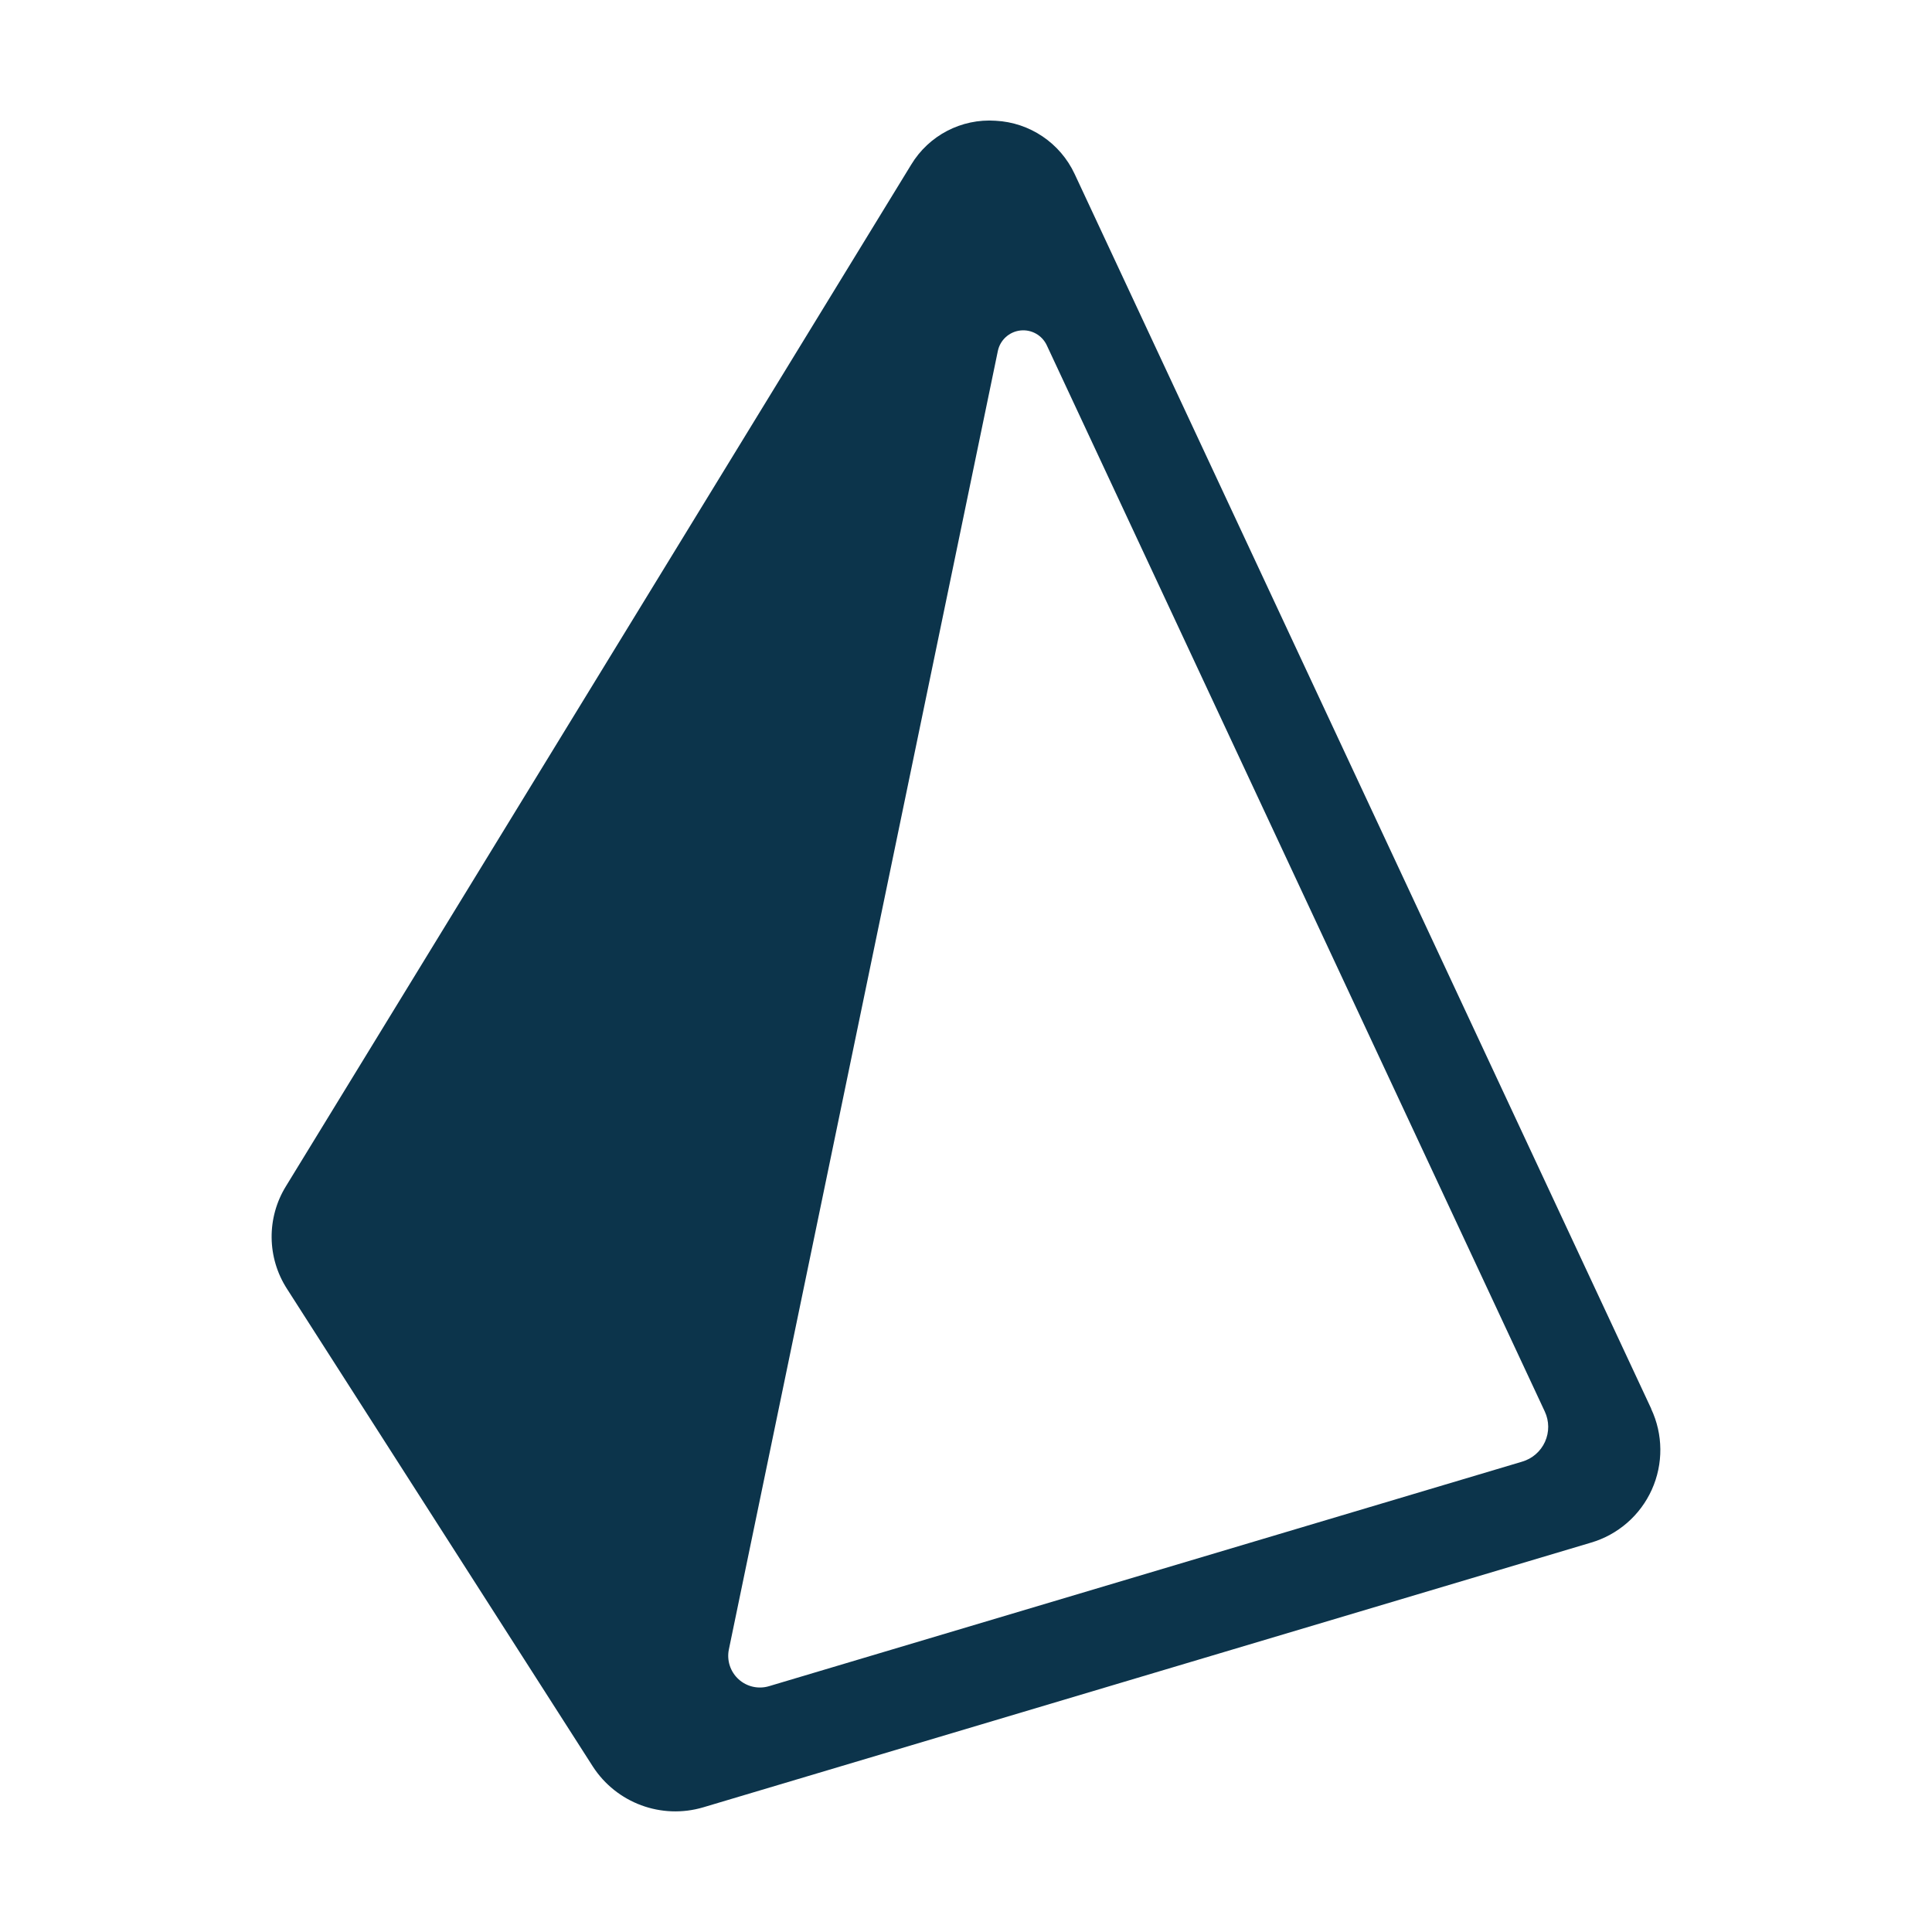
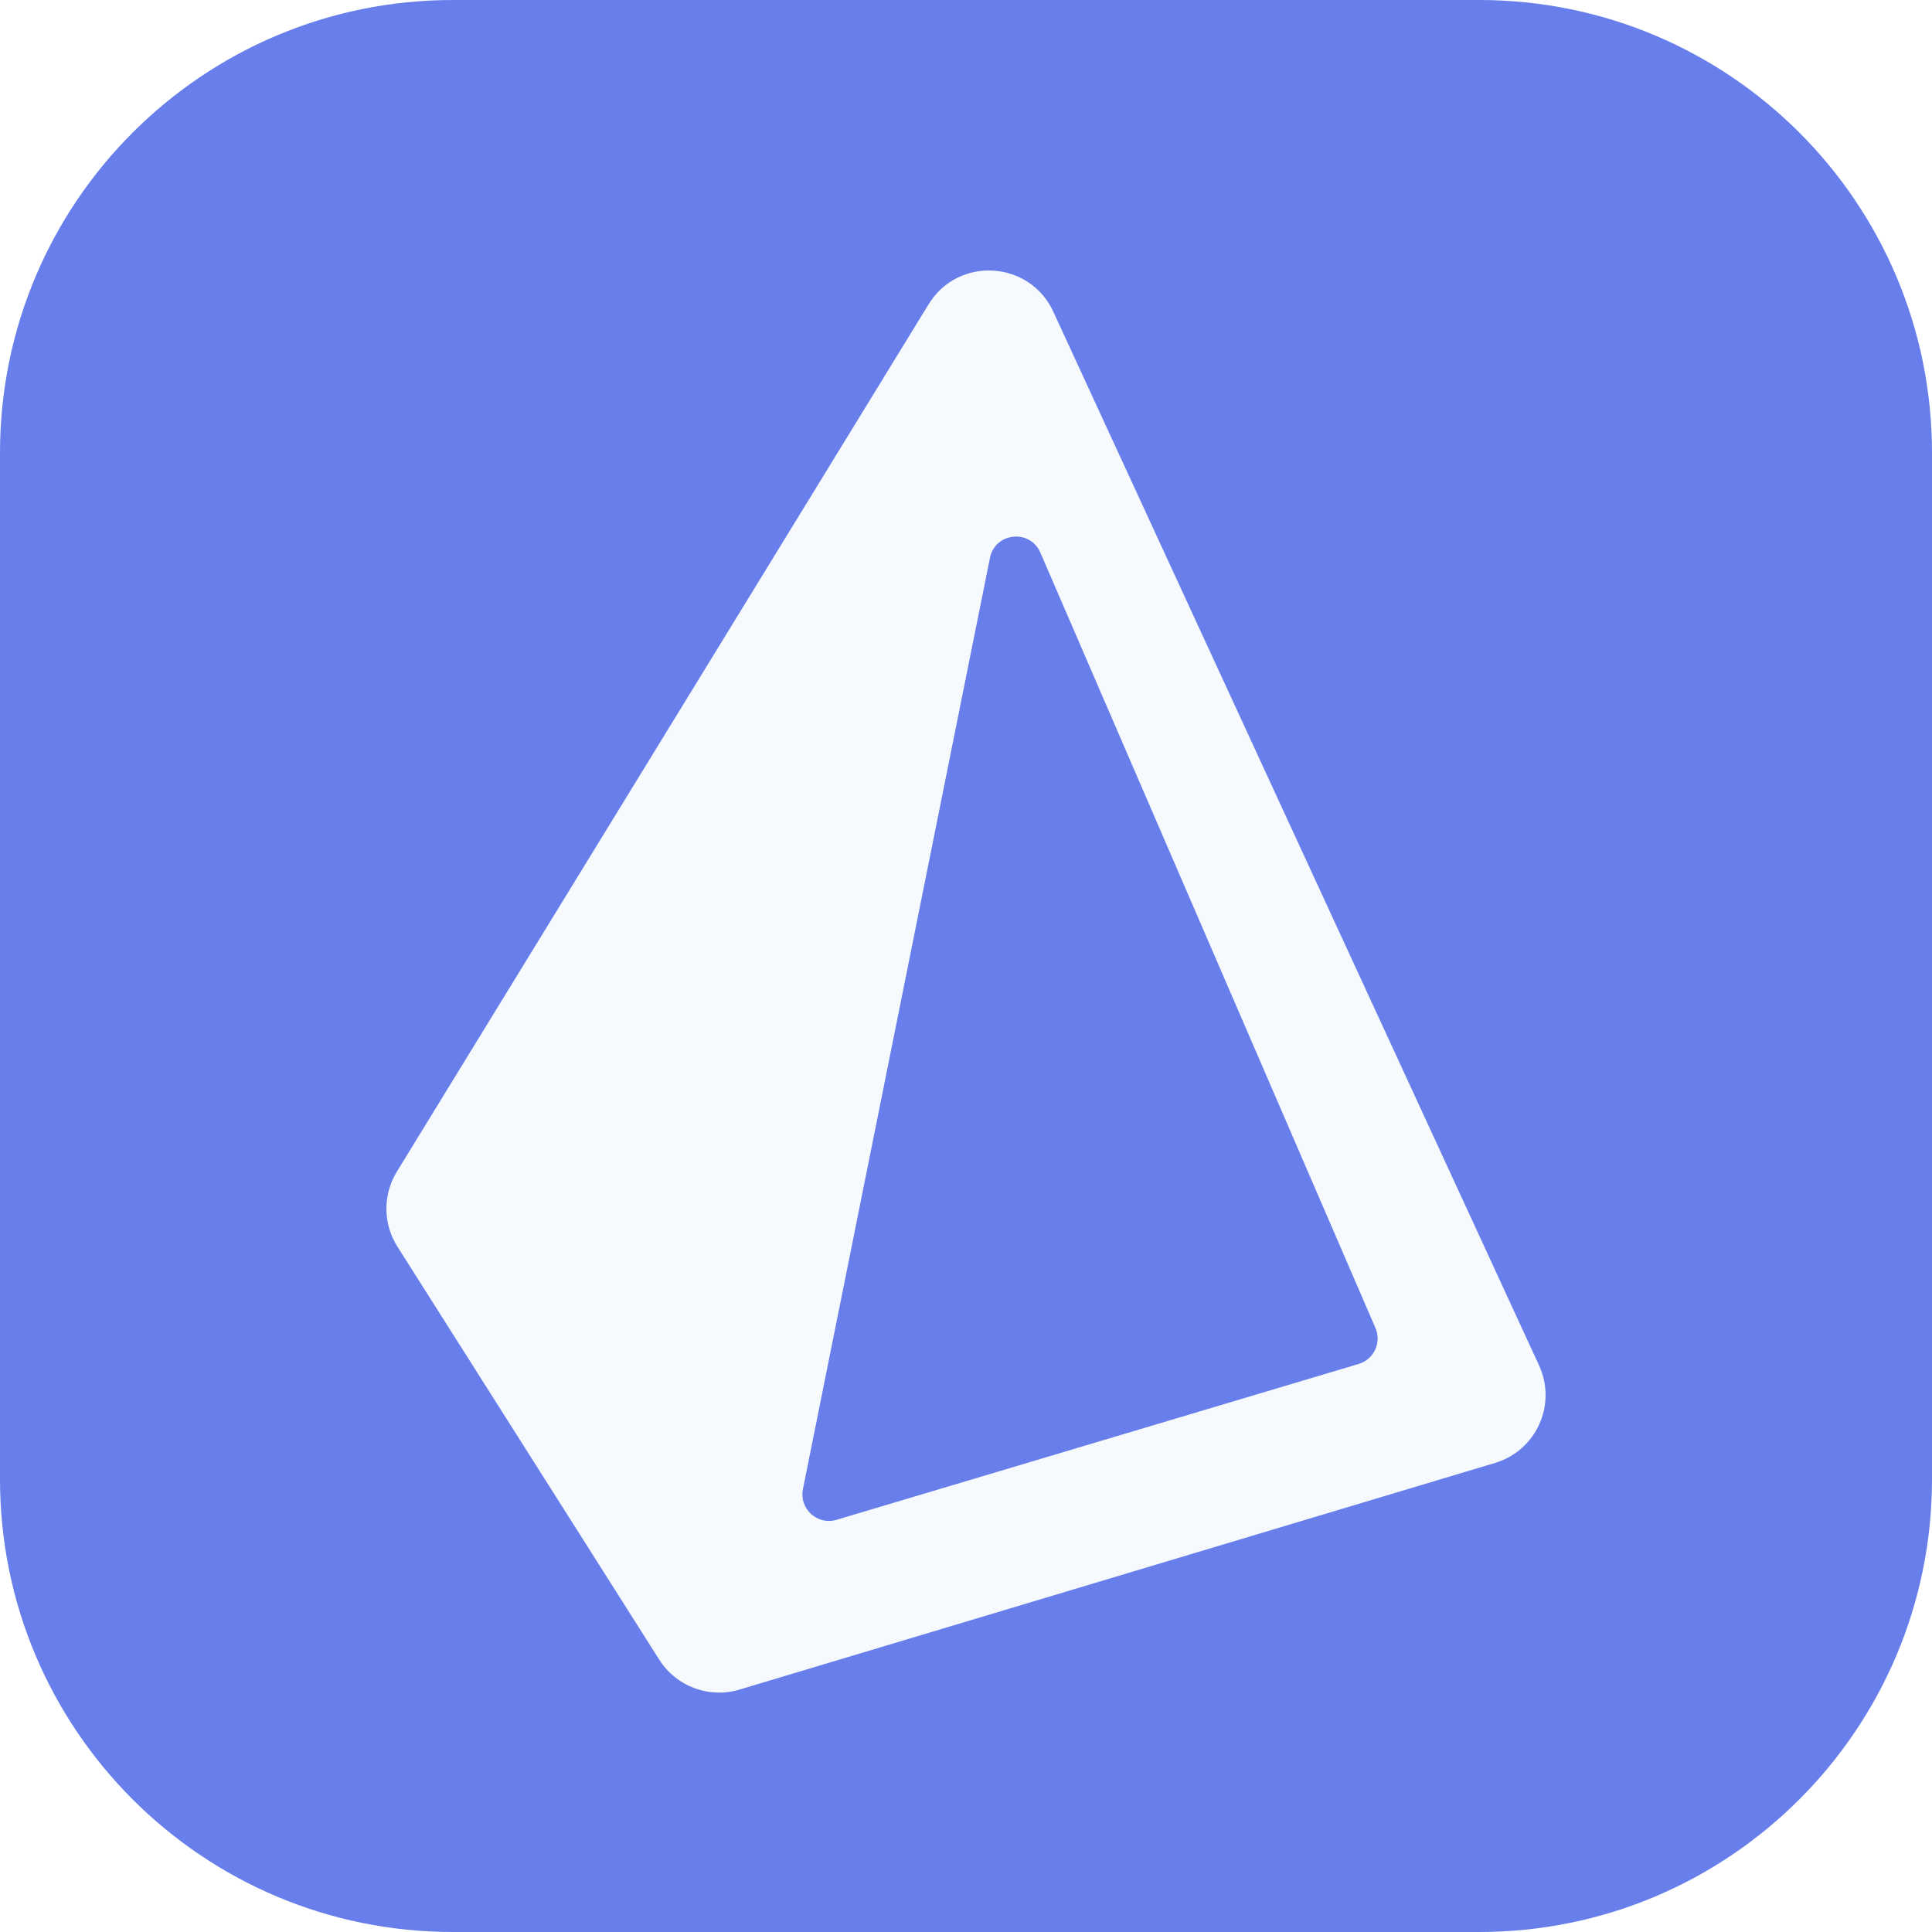
- <svg xmlns="http://www.w3.org/2000/svg" width="800px" height="800px" viewBox="0 0 32 32">
-   <path d="M25.21,24.21,12.739,27.928a.525.525,0,0,1-.667-.606L16.528,5.811a.43.43,0,0,1,.809-.094l8.249,17.661A.6.6,0,0,1,25.21,24.21Zm2.139-.878L17.8,2.883h0A1.531,1.531,0,0,0,16.491,2a1.513,1.513,0,0,0-1.4.729L4.736,19.648a1.592,1.592,0,0,0,.018,1.7l5.064,7.909a1.628,1.628,0,0,0,1.83.678l14.7-4.383a1.6,1.6,0,0,0,1-2.218Z" style="fill:#0c344b;fill-rule:evenodd" />
+ <svg xmlns="http://www.w3.org/2000/svg" width="256" height="256" fill="none" viewBox="0 0 256 256">
+   <rect width="256" height="256" fill="#677EEB" rx="60" />
+   <path fill="#F7FAFC" fill-rule="evenodd" d="M52.658 165.183C50.741 162.159 50.712 158.307 52.584 155.254L123.044 40.32C126.963 33.927 136.426 34.486 139.565 41.295L203.934 180.926C206.322 186.107 203.573 192.203 198.108 193.843L97.978 223.882C93.949 225.09 89.608 223.471 87.356 219.918L52.658 165.183ZM131.173 73.926C131.852 70.544 136.485 70.057 137.853 73.223L182.254 175.963C183.09 177.898 182.05 180.129 180.03 180.731L110.848 201.383C108.305 202.142 105.869 199.92 106.392 197.318L131.173 73.926Z" clip-rule="evenodd" />
</svg>
